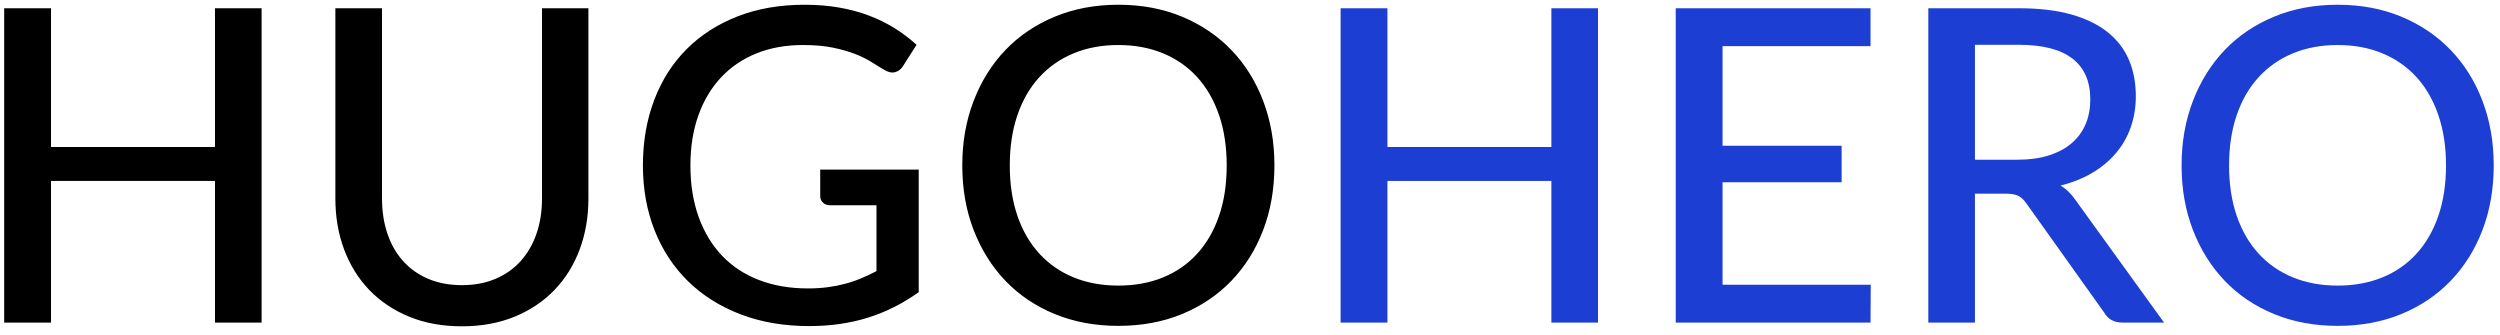
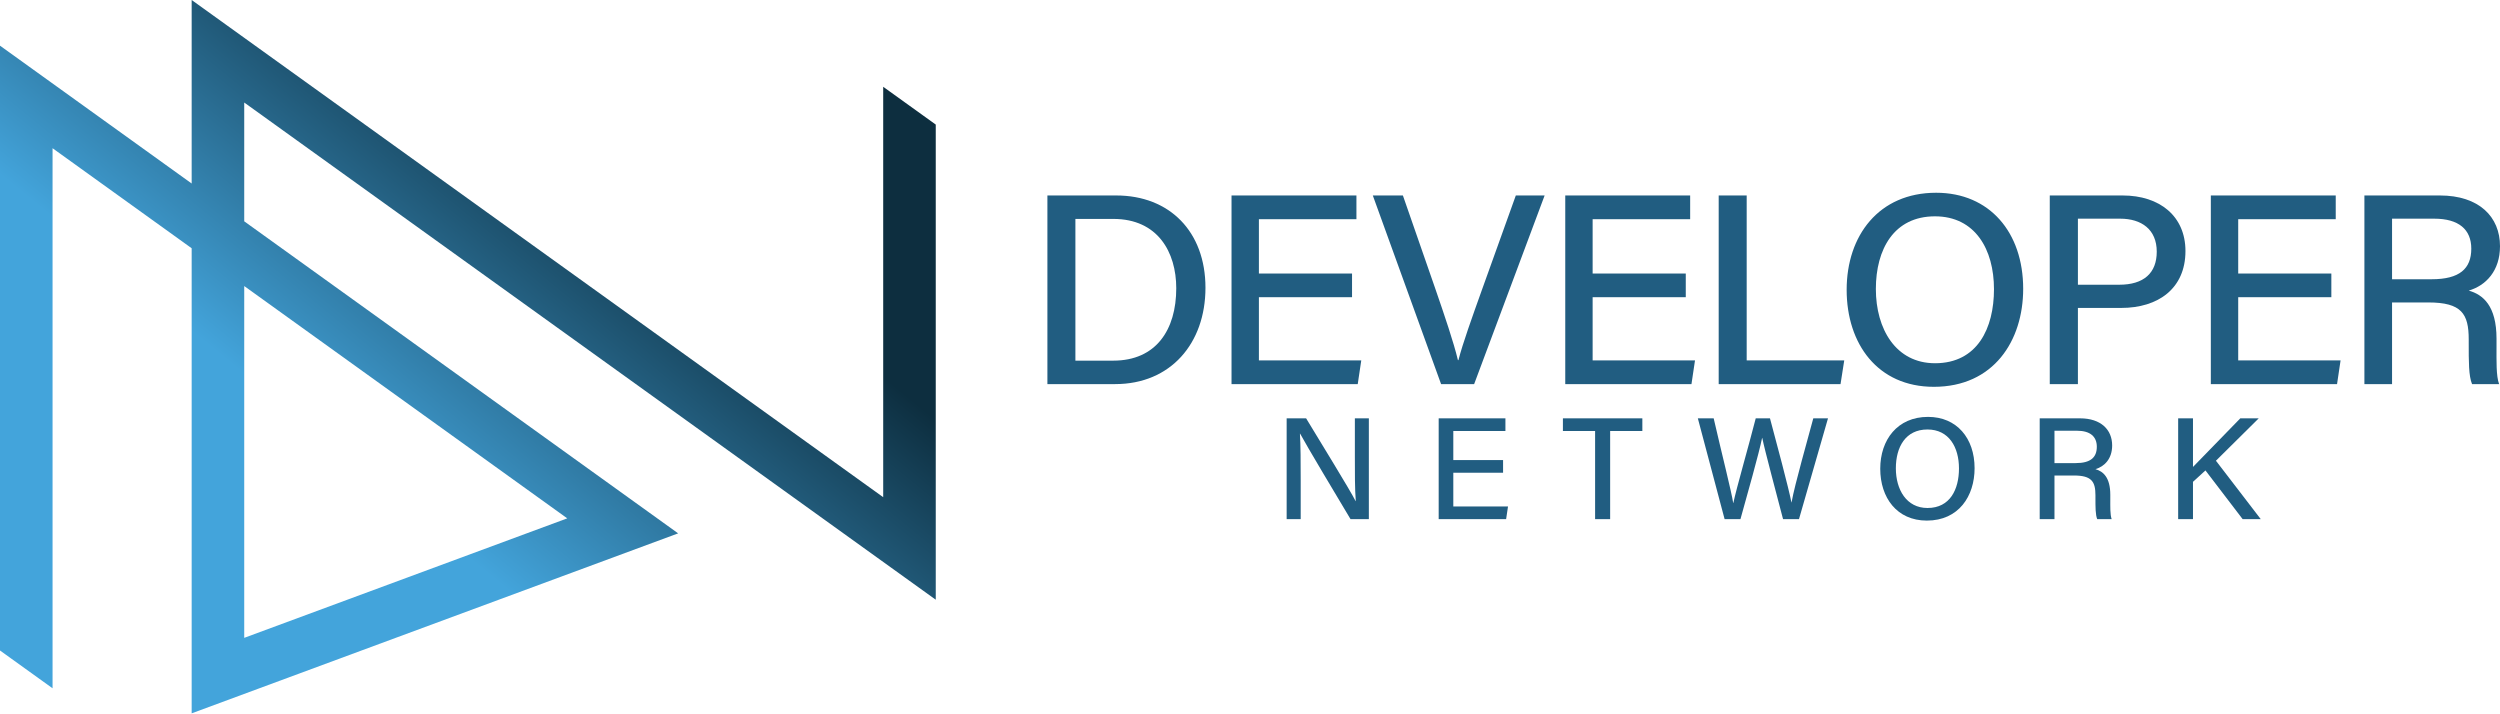
- <svg xmlns="http://www.w3.org/2000/svg" width="217px" height="29px" viewBox="0 0 217 29" version="1.1">
-   <defs />
-   <g id="Page-1" stroke="none" stroke-width="1" fill="none" fill-rule="evenodd">
-     <g id="logo">
-       <path d="M22.707,0.716 L22.707,28 L18.66,28 L18.66,15.707 L4.429,15.707 L4.429,28 L0.363,28 L0.363,0.716 L4.429,0.716 L4.429,12.762 L18.66,12.762 L18.66,0.716 L22.707,0.716 Z M40.092,24.751 C41.181,24.751 42.157,24.567 43.018,24.2 C43.879,23.833 44.608,23.317 45.203,22.651 C45.798,21.986 46.254,21.195 46.571,20.276 C46.888,19.358 47.046,18.342 47.046,17.227 L47.046,0.716 L51.074,0.716 L51.074,17.227 C51.074,18.823 50.821,20.299 50.314,21.654 C49.807,23.009 49.079,24.181 48.129,25.169 C47.179,26.157 46.026,26.93 44.671,27.487 C43.316,28.044 41.789,28.323 40.092,28.323 C38.395,28.323 36.868,28.044 35.513,27.487 C34.158,26.93 33.005,26.157 32.055,25.169 C31.105,24.181 30.377,23.009 29.87,21.654 C29.363,20.299 29.11,18.823 29.11,17.227 L29.11,0.716 L33.157,0.716 L33.157,17.208 C33.157,18.323 33.312,19.342 33.623,20.267 C33.933,21.192 34.386,21.986 34.981,22.651 C35.576,23.317 36.305,23.833 37.166,24.2 C38.027,24.567 39.003,24.751 40.092,24.751 Z M79.745,14.719 L79.745,25.359 C78.364,26.347 76.895,27.085 75.337,27.573 C73.779,28.06 72.082,28.304 70.245,28.304 C68.041,28.304 66.049,27.962 64.269,27.278 C62.49,26.594 60.973,25.638 59.719,24.409 C58.465,23.18 57.499,21.711 56.822,20.001 C56.144,18.291 55.805,16.41 55.805,14.358 C55.805,12.293 56.131,10.403 56.783,8.687 C57.436,6.97 58.37,5.501 59.586,4.279 C60.802,3.056 62.274,2.106 64.004,1.429 C65.733,0.751 67.674,0.412 69.827,0.412 C70.916,0.412 71.926,0.494 72.858,0.659 C73.789,0.824 74.653,1.058 75.451,1.362 C76.249,1.666 76.987,2.03 77.665,2.454 C78.342,2.879 78.972,3.357 79.555,3.889 L78.396,5.713 C78.219,6.004 77.984,6.188 77.693,6.264 C77.402,6.34 77.085,6.27 76.743,6.055 C76.414,5.865 76.05,5.643 75.65,5.39 C75.251,5.137 74.777,4.902 74.225,4.687 C73.674,4.472 73.032,4.288 72.297,4.136 C71.562,3.984 70.695,3.908 69.694,3.908 C68.199,3.908 66.85,4.152 65.647,4.639 C64.444,5.127 63.418,5.827 62.569,6.739 C61.72,7.651 61.068,8.75 60.612,10.036 C60.156,11.321 59.928,12.762 59.928,14.358 C59.928,16.03 60.169,17.528 60.65,18.852 C61.131,20.175 61.812,21.296 62.693,22.215 C63.573,23.133 64.643,23.833 65.903,24.314 C67.164,24.795 68.573,25.036 70.131,25.036 C70.739,25.036 71.306,25.001 71.832,24.931 C72.357,24.862 72.861,24.764 73.342,24.637 C73.823,24.51 74.289,24.352 74.739,24.162 C75.188,23.972 75.635,23.763 76.078,23.535 L76.078,17.816 L72.05,17.816 C71.797,17.816 71.591,17.74 71.433,17.588 C71.274,17.436 71.195,17.246 71.195,17.018 L71.195,14.719 L79.745,14.719 Z M110.62,14.358 C110.62,16.397 110.294,18.269 109.641,19.973 C108.989,21.676 108.068,23.145 106.877,24.381 C105.686,25.616 104.261,26.575 102.602,27.259 C100.943,27.943 99.1,28.285 97.073,28.285 C95.059,28.285 93.219,27.943 91.553,27.259 C89.888,26.575 88.463,25.616 87.278,24.381 C86.094,23.145 85.173,21.676 84.514,19.973 C83.855,18.269 83.526,16.397 83.526,14.358 C83.526,12.331 83.855,10.463 84.514,8.753 C85.173,7.043 86.094,5.571 87.278,4.335 C88.463,3.1 89.888,2.138 91.553,1.448 C93.219,0.757 95.059,0.412 97.073,0.412 C99.1,0.412 100.943,0.757 102.602,1.448 C104.261,2.138 105.686,3.1 106.877,4.335 C108.068,5.571 108.989,7.043 109.641,8.753 C110.294,10.463 110.62,12.331 110.62,14.358 Z M106.478,14.358 C106.478,12.737 106.256,11.28 105.813,9.988 C105.37,8.696 104.74,7.6 103.922,6.701 C103.105,5.802 102.118,5.111 100.959,4.63 C99.799,4.149 98.504,3.908 97.073,3.908 C95.642,3.908 94.347,4.149 93.188,4.63 C92.028,5.111 91.037,5.802 90.214,6.701 C89.391,7.6 88.757,8.696 88.314,9.988 C87.871,11.28 87.649,12.737 87.649,14.358 C87.649,15.992 87.871,17.452 88.314,18.738 C88.757,20.023 89.391,21.116 90.214,22.015 C91.037,22.914 92.028,23.601 93.188,24.076 C94.347,24.552 95.642,24.789 97.073,24.789 C98.504,24.789 99.799,24.552 100.959,24.076 C102.118,23.601 103.105,22.914 103.922,22.015 C104.74,21.116 105.37,20.023 105.813,18.738 C106.256,17.452 106.478,15.992 106.478,14.358 Z" id="HUGO" fill="#000000" />
-       <path d="M138.707,0.716 L138.707,28 L134.66,28 L134.66,15.707 L120.429,15.707 L120.429,28 L116.363,28 L116.363,0.716 L120.429,0.716 L120.429,12.762 L134.66,12.762 L134.66,0.716 L138.707,0.716 Z M162.381,24.713 L162.362,28 L145.452,28 L145.452,0.716 L162.362,0.716 L162.362,4.003 L149.518,4.003 L149.518,12.648 L159.854,12.648 L159.854,15.821 L149.518,15.821 L149.518,24.713 L162.381,24.713 Z M175.111,13.864 C176.15,13.864 177.065,13.737 177.857,13.484 C178.648,13.231 179.31,12.873 179.842,12.411 C180.374,11.948 180.773,11.397 181.039,10.758 C181.305,10.118 181.438,9.412 181.438,8.639 C181.438,7.068 180.922,5.884 179.889,5.086 C178.857,4.288 177.309,3.889 175.244,3.889 L171.425,3.889 L171.425,13.864 L175.111,13.864 Z M187.841,28 L184.231,28 C183.509,28 182.983,27.715 182.654,27.145 L175.909,17.683 C175.694,17.366 175.459,17.142 175.206,17.009 C174.953,16.875 174.573,16.809 174.066,16.809 L171.425,16.809 L171.425,28 L167.378,28 L167.378,0.716 L175.244,0.716 C177.005,0.716 178.521,0.896 179.794,1.258 C181.068,1.619 182.119,2.131 182.948,2.796 C183.778,3.462 184.392,4.263 184.792,5.2 C185.191,6.137 185.39,7.189 185.39,8.354 C185.39,9.304 185.244,10.197 184.953,11.033 C184.662,11.869 184.234,12.619 183.671,13.284 C183.107,13.95 182.42,14.523 181.609,15.004 C180.798,15.485 179.88,15.853 178.854,16.106 C179.361,16.41 179.798,16.834 180.165,17.379 L187.841,28 Z M216.455,14.358 C216.455,16.397 216.129,18.269 215.476,19.973 C214.824,21.676 213.903,23.145 212.712,24.381 C211.521,25.616 210.096,26.575 208.437,27.259 C206.778,27.943 204.935,28.285 202.908,28.285 C200.894,28.285 199.054,27.943 197.388,27.259 C195.723,26.575 194.298,25.616 193.113,24.381 C191.929,23.145 191.008,21.676 190.349,19.973 C189.69,18.269 189.361,16.397 189.361,14.358 C189.361,12.331 189.69,10.463 190.349,8.753 C191.008,7.043 191.929,5.571 193.113,4.335 C194.298,3.1 195.723,2.138 197.388,1.448 C199.054,0.757 200.894,0.412 202.908,0.412 C204.935,0.412 206.778,0.757 208.437,1.448 C210.096,2.138 211.521,3.1 212.712,4.335 C213.903,5.571 214.824,7.043 215.476,8.753 C216.129,10.463 216.455,12.331 216.455,14.358 Z M212.313,14.358 C212.313,12.737 212.091,11.28 211.648,9.988 C211.205,8.696 210.575,7.6 209.757,6.701 C208.94,5.802 207.953,5.111 206.793,4.63 C205.634,4.149 204.339,3.908 202.908,3.908 C201.477,3.908 200.182,4.149 199.023,4.63 C197.863,5.111 196.872,5.802 196.049,6.701 C195.226,7.6 194.592,8.696 194.149,9.988 C193.706,11.28 193.484,12.737 193.484,14.358 C193.484,15.992 193.706,17.452 194.149,18.738 C194.592,20.023 195.226,21.116 196.049,22.015 C196.872,22.914 197.863,23.601 199.023,24.076 C200.182,24.552 201.477,24.789 202.908,24.789 C204.339,24.789 205.634,24.552 206.793,24.076 C207.953,23.601 208.94,22.914 209.757,22.015 C210.575,21.116 211.205,20.023 211.648,18.738 C212.091,17.452 212.313,15.992 212.313,14.358 Z" id="HERO" fill="#1C3ED3" />
+ <svg xmlns="http://www.w3.org/2000/svg" version="1.1" id="svg25" xml:space="preserve" width="980.277" height="279.709" viewBox="0 0 980.277 279.709">
+   <defs id="defs29">
+     <clipPath clipPathUnits="userSpaceOnUse" id="clipPath39">
+       <path d="M 0,342 H 900 V 0 H 0 Z" id="path37" />
+     </clipPath>
+     <linearGradient x1="0" y1="0" x2="1" y2="0" gradientUnits="userSpaceOnUse" gradientTransform="matrix(143.8119,176.0652,176.0652,-143.8119,117.698,55.75573)" spreadMethod="pad" id="linearGradient125">
+       <stop style="stop-opacity:1;stop-color:#43a4db" offset="0" id="stop117" />
+       <stop style="stop-opacity:1;stop-color:#43a4db" offset="0.286" id="stop119" />
+       <stop style="stop-opacity:1;stop-color:#43a4db" offset="0.475" id="stop121" />
+       <stop style="stop-opacity:1;stop-color:#0d2e3f" offset="1" id="stop123" />
+     </linearGradient>
+   </defs>
+   <g id="g31" transform="matrix(1.333333,0,0,-1.333333,-109.8613,367.8547)">
+     <g id="g33">
+       <g id="g35" clip-path="url(#clipPath39)">
+         <g id="g41" transform="translate(398.652,169.8311)">
+           <path d="m 0,0 h 11.139 c 12.597,0 18.523,9.076 18.523,21.297 0,10.594 -5.425,20.382 -18.487,20.382 H 0 Z m -8.233,48.576 h 20.236 c 15.698,0 26.248,-10.631 26.248,-27.149 0,-16.366 -10.274,-28.325 -26.546,-28.325 H -8.233 Z" style="fill:#215d81;fill-opacity:1;fill-rule:nonzero;stroke:none" id="path43" />
+         </g>
+         <g id="g45" transform="translate(480.0075,188.4845)">
+           <path d="M 0,0 H -27.389 V -18.581 H 2.715 L 1.677,-25.552 H -35.44 V 29.923 H 1.292 V 22.952 H -27.389 V 6.971 H 0 Z" style="fill:#215d81;fill-opacity:1;fill-rule:nonzero;stroke:none" id="path47" />
+         </g>
+         <g id="g49" transform="translate(506.194,162.9327)">
+           <path d="m 0,0 -20.077,55.475 h 8.844 L -1.751,28.201 C 1.037,20.135 3.718,12.241 4.951,7.058 h 0.16 c 1.161,4.662 4.124,12.888 6.985,20.897 l 9.883,27.52 h 8.473 L 9.722,0 Z" style="fill:#215d81;fill-opacity:1;fill-rule:nonzero;stroke:none" id="path51" />
+         </g>
+         <g id="g53" transform="translate(578.152,188.4845)">
+           <path d="M 0,0 H -27.389 V -18.581 H 2.716 L 1.677,-25.552 H -35.44 V 29.923 H 1.292 V 22.952 H -27.389 V 6.971 H 0 Z" style="fill:#215d81;fill-opacity:1;fill-rule:nonzero;stroke:none" id="path55" />
+         </g>
+         <g id="g57" transform="translate(587.8347,218.4073)">
+           <path d="m 0,0 h 8.233 v -48.504 h 28.689 l -1.09,-6.971 H 0 Z" style="fill:#215d81;fill-opacity:1;fill-rule:nonzero;stroke:none" id="path59" />
+         </g>
+         <g id="g61" transform="translate(634.0544,190.9093)">
+           <path d="m 0,0 c 0,-11.77 5.875,-21.841 17.405,-21.841 12.461,0 17.333,10.296 17.333,21.777 0,11.675 -5.526,21.427 -17.354,21.427 C 5.294,21.363 0,11.64 0,0 m 43.326,0.051 c 0,-15.291 -8.69,-28.825 -26.268,-28.825 -16.534,0 -25.646,12.627 -25.646,28.535 0,15.923 9.445,28.536 26.313,28.536 15.734,0 25.601,-11.662 25.601,-28.246" style="fill:#215d81;fill-opacity:1;fill-rule:nonzero;stroke:none" id="path63" />
+         </g>
+         <g id="g65" transform="translate(693.4743,192.1583)">
+           <path d="m 0,0 h 12.147 c 7.211,0 11.038,3.413 11.038,9.716 0,6.564 -4.516,9.708 -10.754,9.708 H 0 Z m -8.277,26.249 h 21.419 c 10.986,0 18.486,-6.143 18.486,-16.337 0,-11.044 -8.037,-16.737 -18.899,-16.737 H 0 v -22.401 h -8.277 z" style="fill:#215d81;fill-opacity:1;fill-rule:nonzero;stroke:none" id="path67" />
+         </g>
+         <g id="g69" transform="translate(768.0056,188.4845)">
+           <path d="M 0,0 H -27.39 V -18.581 H 2.715 L 1.677,-25.552 H -35.441 V 29.923 H 1.291 V 22.952 H -27.39 V 6.971 H 0 Z" style="fill:#215d81;fill-opacity:1;fill-rule:nonzero;stroke:none" id="path71" />
+         </g>
+         <g id="g73" transform="translate(785.8591,193.7706)">
+           <path d="m 0,0 h 11.684 c 8.118,0 11.618,3.057 11.618,8.989 0,5.635 -3.675,8.823 -10.893,8.823 H 0 Z m 0,-6.825 v -24.013 h -8.132 v 55.475 h 22.19 c 11.53,0 17.687,-6.274 17.687,-14.914 0,-7.254 -4.124,-11.56 -9.192,-13.064 4.189,-1.176 8.168,-4.457 8.168,-14.143 v -2.448 c 0,-3.804 -0.138,-8.531 0.756,-10.906 h -7.951 c -1.002,2.397 -0.98,6.689 -0.98,12.025 v 1.111 c 0,7.551 -2.099,10.877 -11.858,10.877 z" style="fill:#215d81;fill-opacity:1;fill-rule:nonzero;stroke:none" id="path75" />
+         </g>
+         <g id="g77" transform="translate(460.778,123.2208)">
+           <path d="M 0,0 V 29.645 H 5.724 C 9.871,22.766 18.663,8.54 20.27,5.315 h 0.062 c -0.295,3.671 -0.271,8.436 -0.271,13.282 v 11.048 h 4.113 V 0 h -5.39 C 15.005,6.312 5.75,21.783 3.966,25.128 H 3.903 C 4.116,21.9 4.132,16.673 4.132,11.331 V 0 Z" style="fill:#215d81;fill-opacity:1;fill-rule:nonzero;stroke:none" id="path79" />
+         </g>
+         <g id="g81" transform="translate(524.4245,136.8751)">
+           <path d="M 0,0 H -14.636 V -9.93 H 1.452 L 0.896,-13.654 H -18.937 V 15.99 H 0.691 V 12.266 H -14.636 V 3.726 H 0 Z" style="fill:#215d81;fill-opacity:1;fill-rule:nonzero;stroke:none" id="path83" />
+         </g>
+         <g id="g85" transform="translate(551.489,149.1407)">
+           <path d="M 0,0 H -9.468 V 3.725 H 13.895 V 0 H 4.423 V -25.92 H 0 Z" style="fill:#215d81;fill-opacity:1;fill-rule:nonzero;stroke:none" id="path87" />
+         </g>
+         <g id="g89" transform="translate(589.5749,123.2208)">
+           <path d="m 0,0 -7.873,29.645 h 4.659 C -0.819,19.196 2.018,8.109 2.525,4.745 h 0.043 c 0.846,4.132 4.688,17.411 6.584,24.9 h 4.192 C 15.074,23.2 18.923,8.819 19.645,4.924 h 0.042 c 0.959,5.389 4.867,18.912 6.392,24.721 h 4.325 L 21.872,0 H 17.188 C 15.438,6.771 11.854,20.041 11.07,23.883 H 11.027 C 10.104,19.301 6.503,6.651 4.659,0 Z" style="fill:#215d81;fill-opacity:1;fill-rule:nonzero;stroke:none" id="path91" />
+         </g>
+         <g id="g93" transform="translate(639.9352,138.171)">
+           <path d="m 0,0 c 0,-6.289 3.14,-11.672 9.301,-11.672 6.659,0 9.262,5.502 9.262,11.638 0,6.238 -2.953,11.45 -9.274,11.45 C 2.829,11.416 0,6.22 0,0 m 23.153,0.027 c 0,-8.172 -4.644,-15.404 -14.039,-15.404 -8.834,0 -13.704,6.747 -13.704,15.249 0,8.509 5.049,15.249 14.062,15.249 8.408,0 13.681,-6.231 13.681,-15.094" style="fill:#215d81;fill-opacity:1;fill-rule:nonzero;stroke:none" id="path95" />
+         </g>
+         <g id="g97" transform="translate(686.5817,139.7003)">
+           <path d="m 0,0 h 6.243 c 4.338,0 6.208,1.633 6.208,4.804 0,3.01 -1.963,4.714 -5.819,4.714 H 0 Z M 0,-3.647 V -16.479 H -4.345 V 13.165 H 7.512 c 6.162,0 9.452,-3.352 9.452,-7.97 0,-3.876 -2.204,-6.177 -4.912,-6.98 2.239,-0.629 4.365,-2.383 4.365,-7.559 v -1.307 c 0,-2.034 -0.074,-4.559 0.403,-5.828 h -4.248 c -0.535,1.28 -0.523,3.573 -0.523,6.425 v 0.594 c 0,4.035 -1.122,5.813 -6.337,5.813 z" style="fill:#215d81;fill-opacity:1;fill-rule:nonzero;stroke:none" id="path99" />
+         </g>
+         <g id="g101" transform="translate(722.9557,152.8653)">
+           <path d="M 0,0 H 4.36 V -14.294 C 6.518,-12.009 13.773,-4.703 18.274,0 h 5.421 L 11.108,-12.467 24.289,-29.645 H 18.966 L 8.027,-15.318 4.36,-18.667 V -29.645 H 0 Z" style="fill:#215d81;fill-opacity:1;fill-rule:nonzero;stroke:none" id="path103" />
+         </g>
+       </g>
+     </g>
+     <g id="g105">
+       <g id="g107">
+         <g id="g113">
+           <g id="g115">
+             <path d="M 138.761,221.922 82.396,262.457 V 84.591 L 97.853,73.478 v 158.824 l 40.908,-29.42 V 66.109 l 143.066,52.929 -127.608,91.768 v 34.933 L 357.586,99.525 v 139.731 l -15.452,11.11 H 342.13 V 129.676 L 138.761,275.891 Z m 15.458,-30.155 94.993,-68.315 -94.993,-35.142 z" style="fill:url(#linearGradient125);stroke:none" id="path127" />
+           </g>
+         </g>
+       </g>
    </g>
  </g>
</svg>
